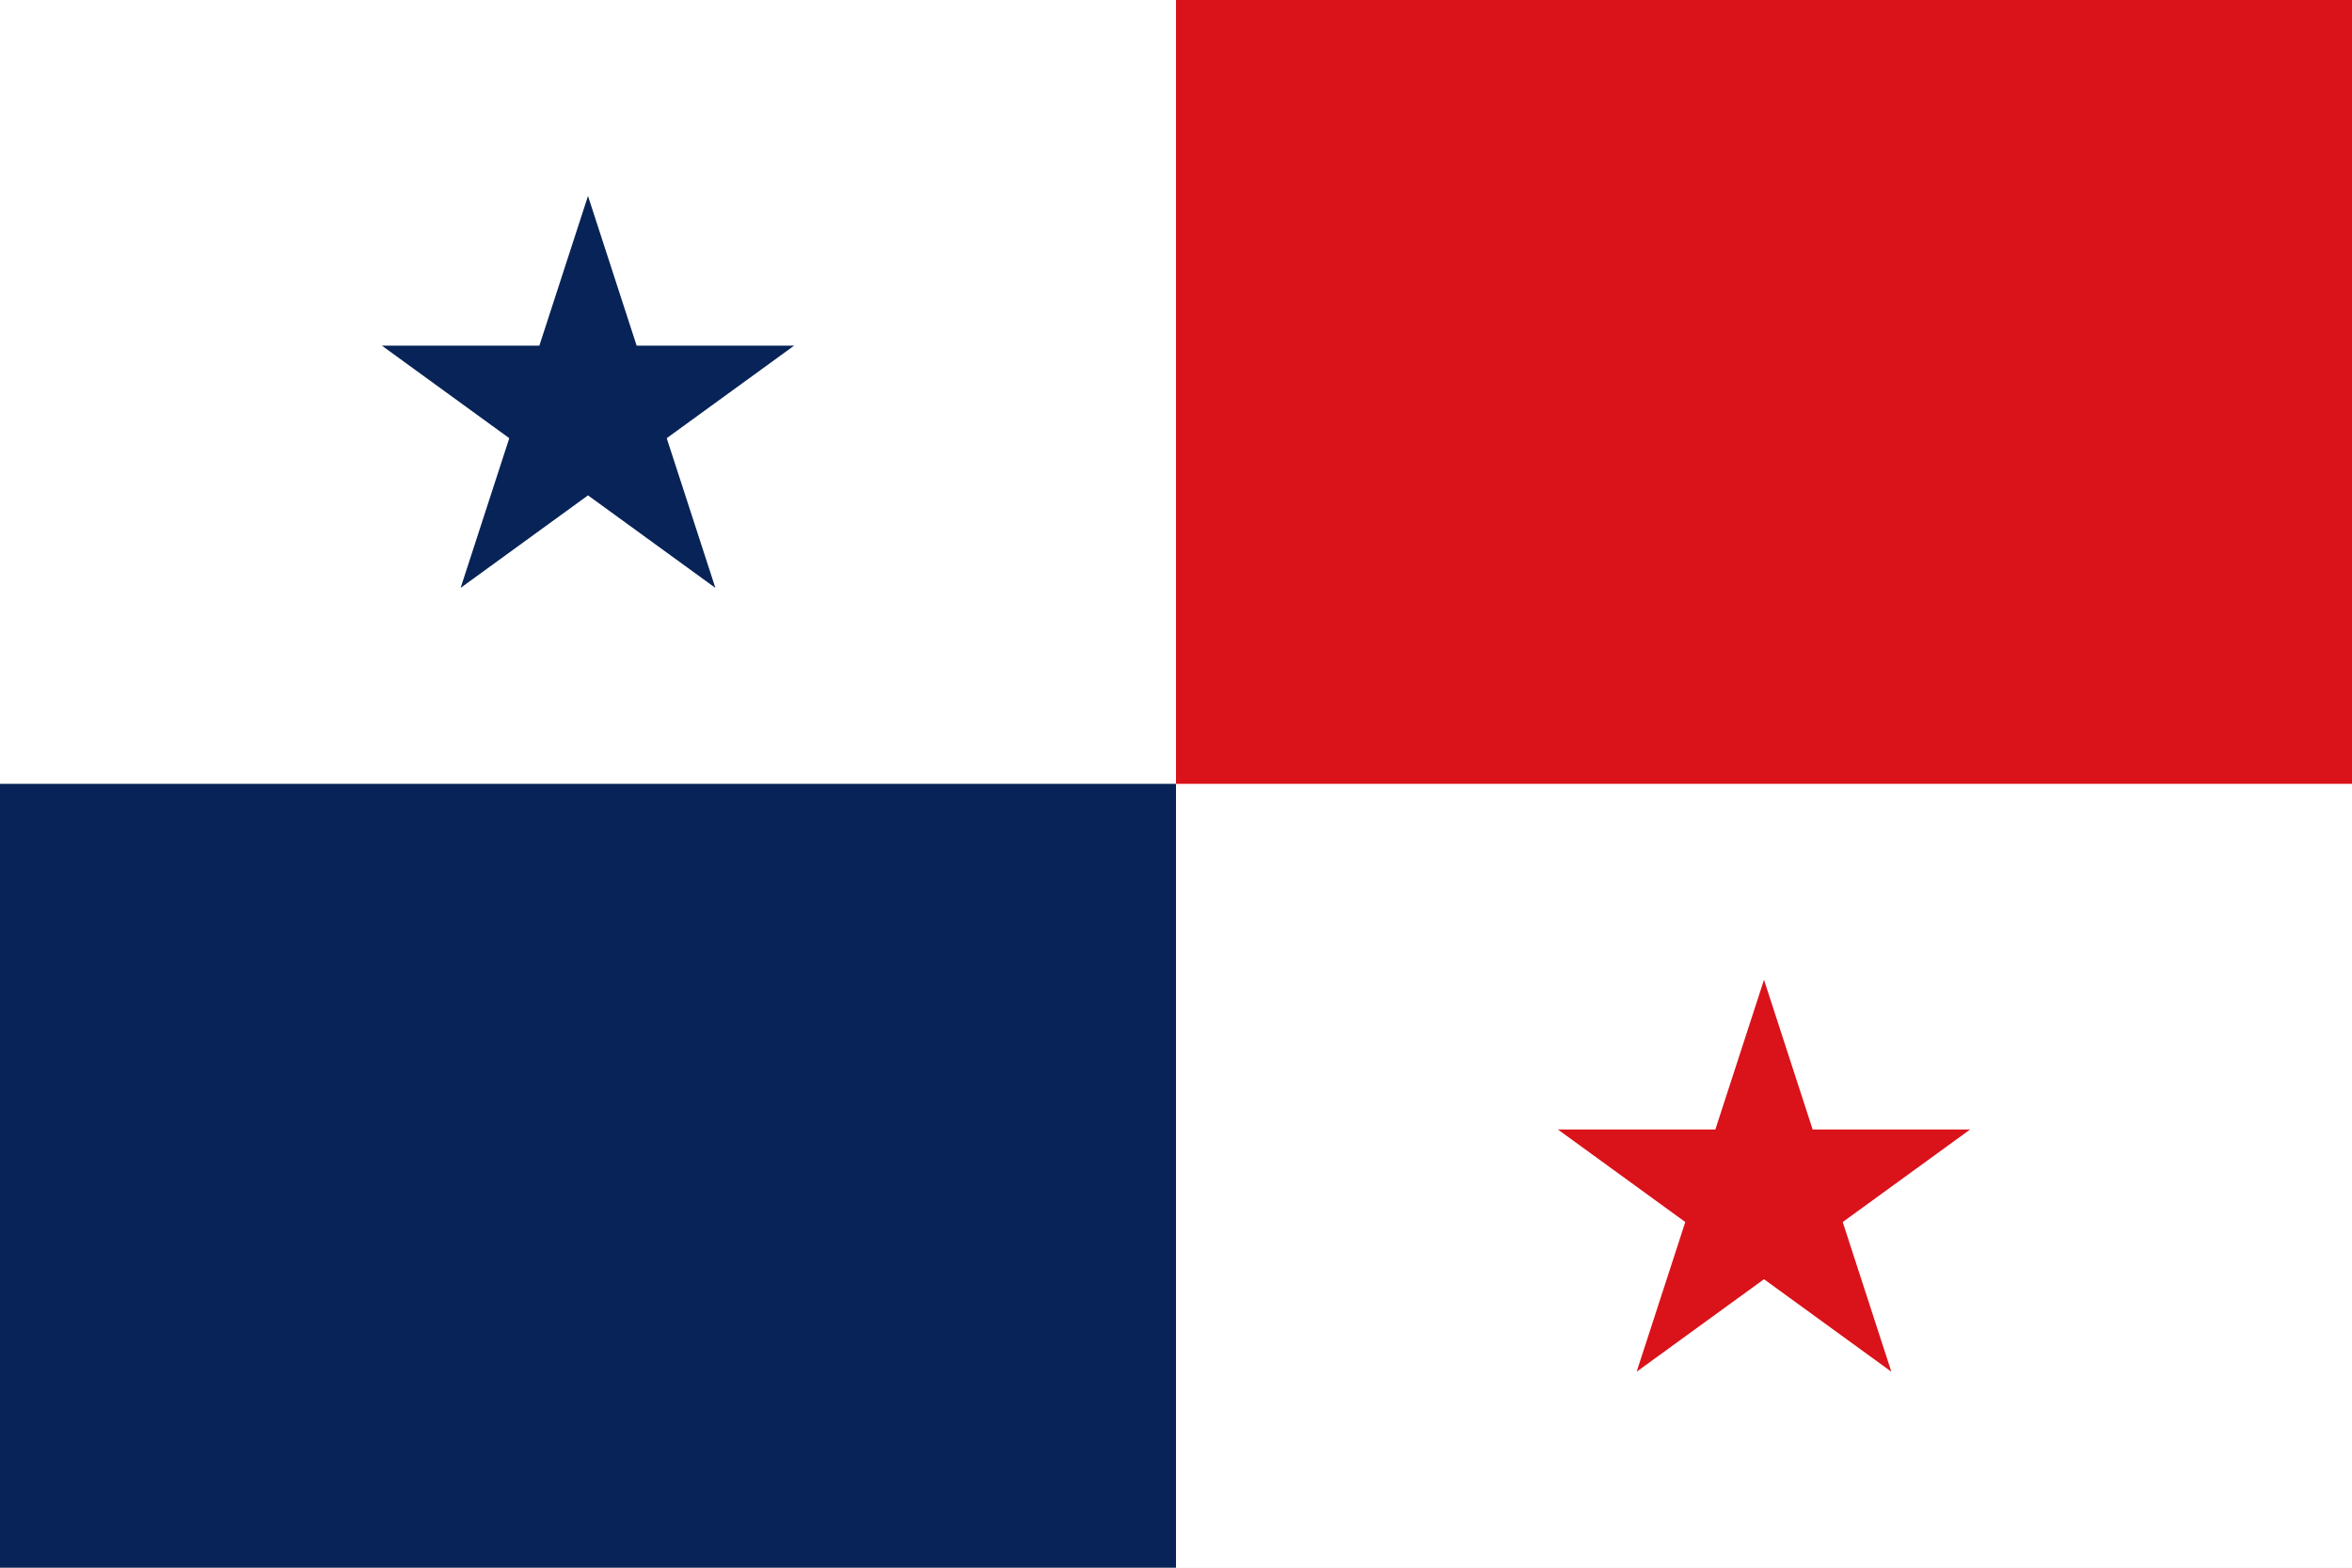
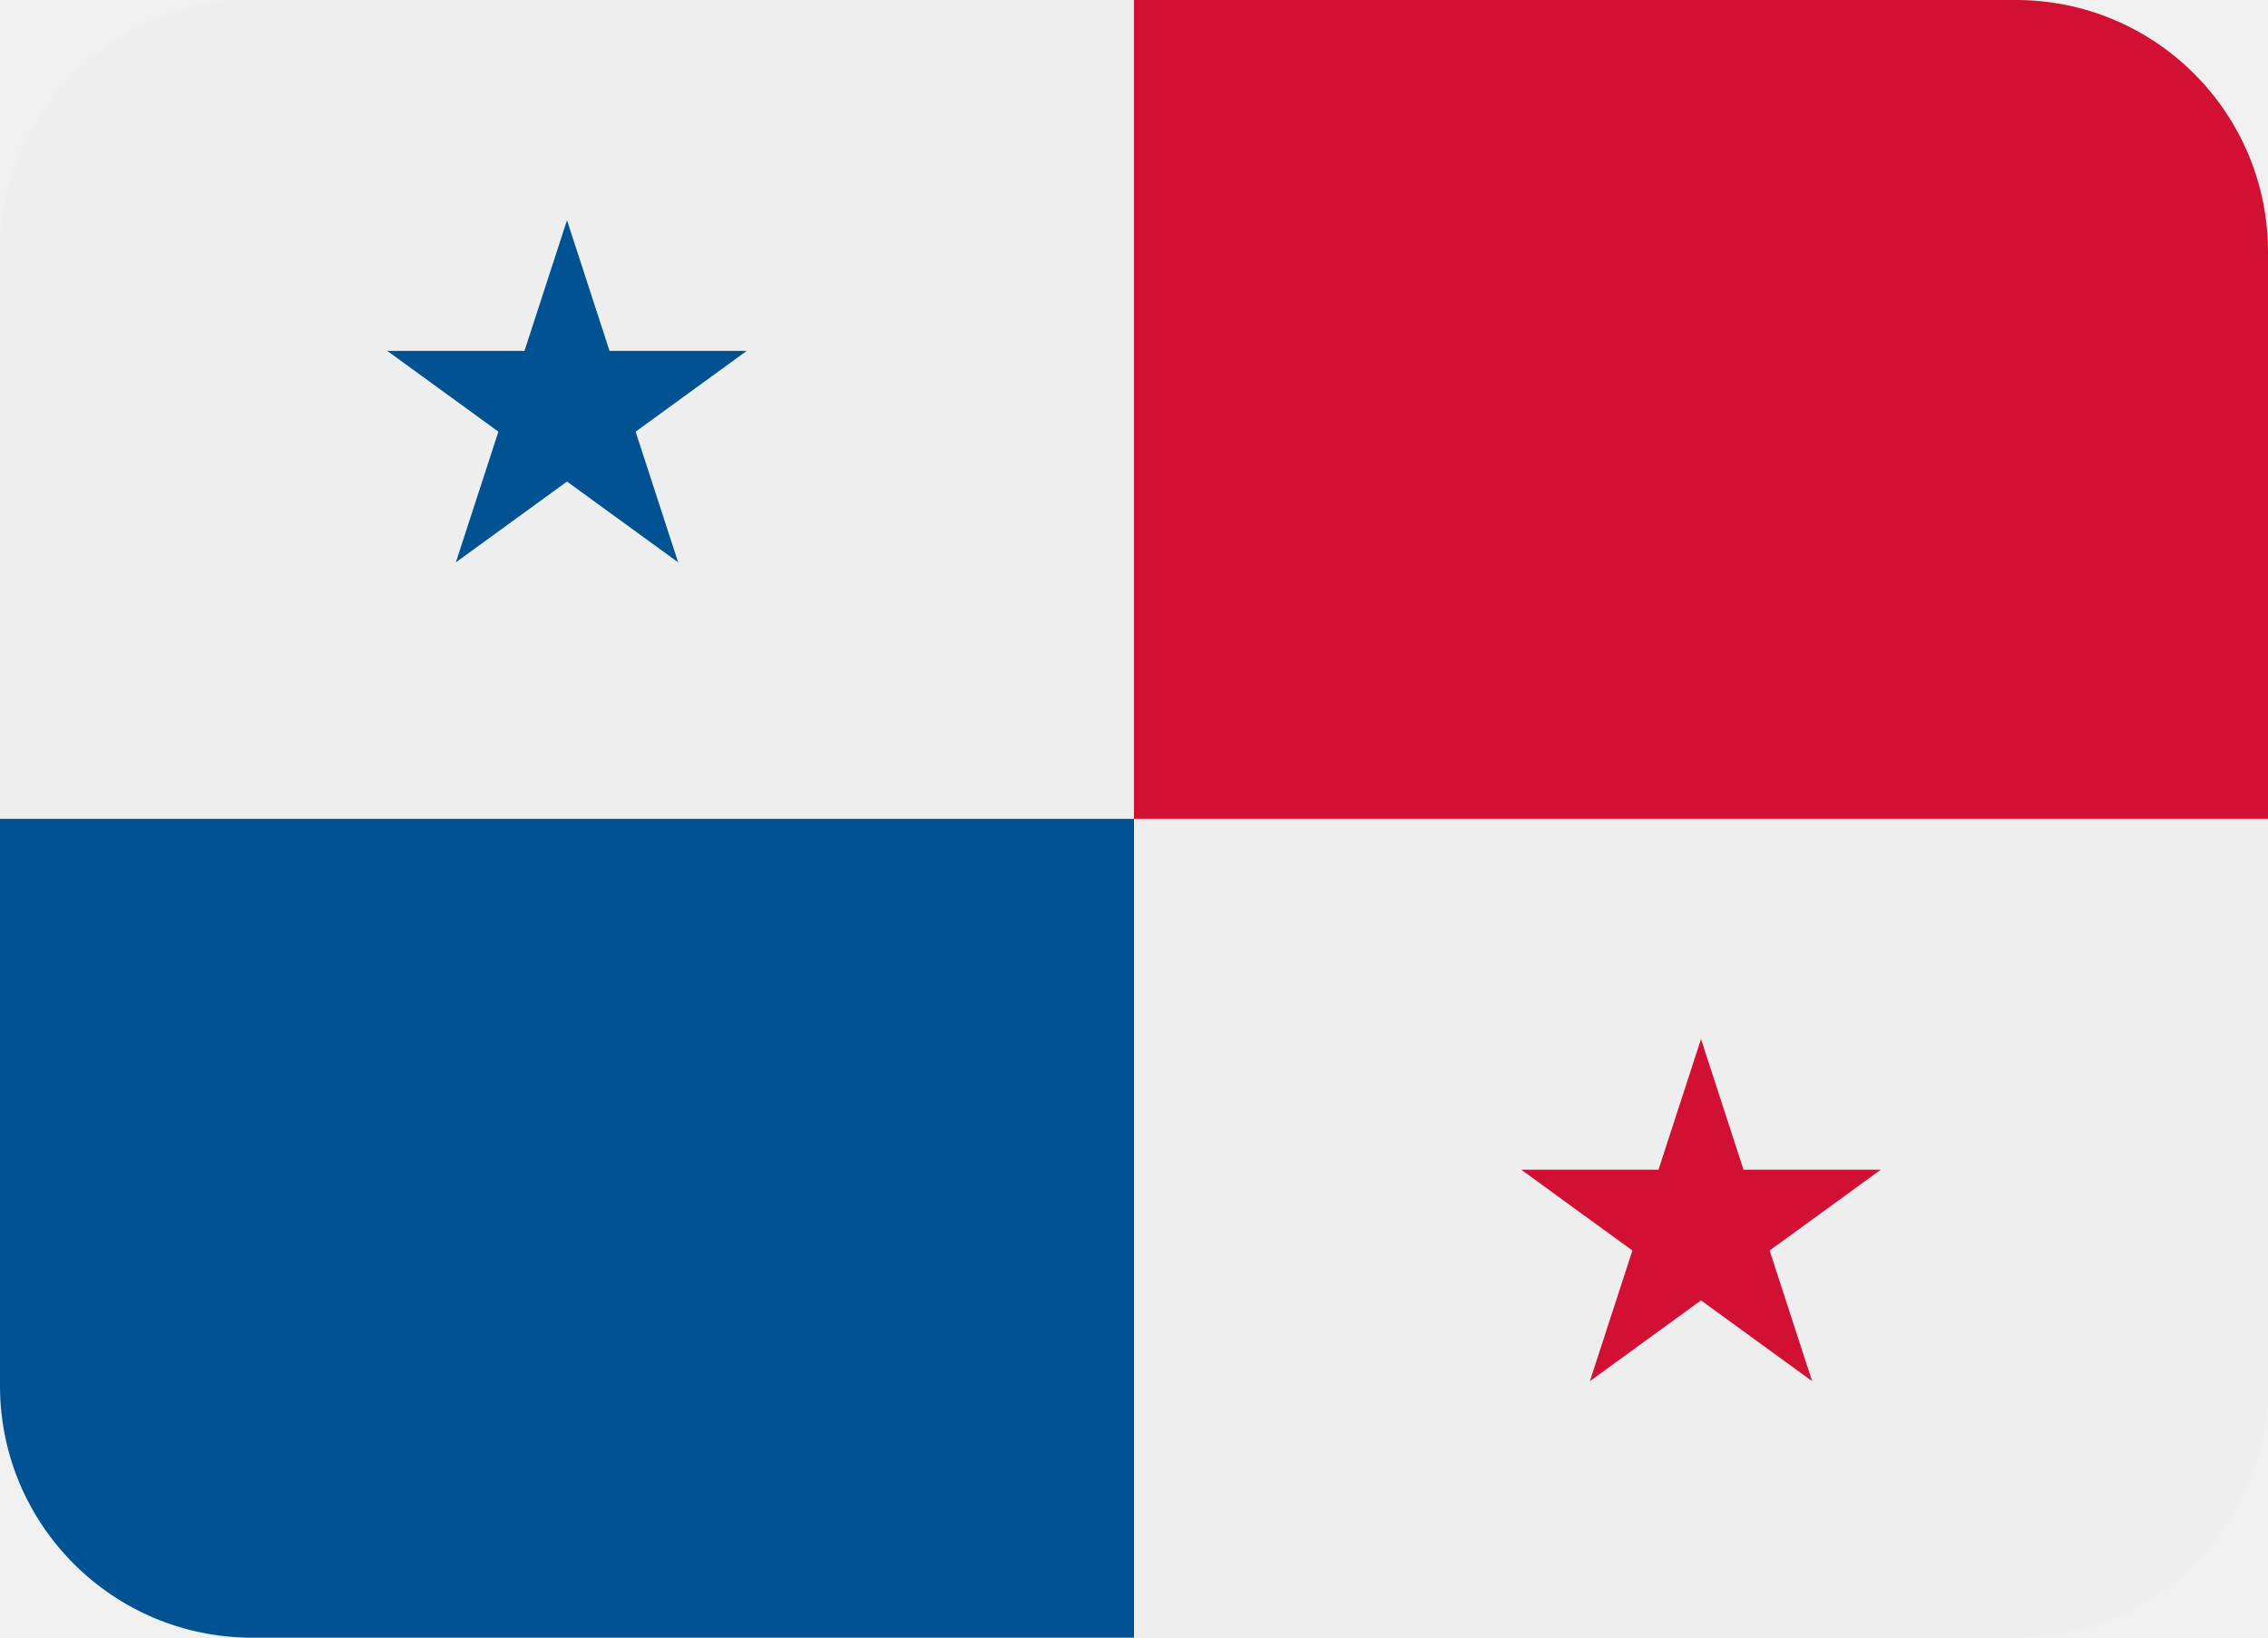
- <svg xmlns="http://www.w3.org/2000/svg" id="Layer_1" data-name="Layer 1" viewBox="0 0 1500 1000">
-   <defs>
-     <style>.cls-1{fill:#fff;}.cls-2{fill:#da121a;}.cls-3{fill:#072357;}</style>
-   </defs>
-   <path class="cls-1" d="M0,500V0H750l750,500v500H750Z" />
-   <rect class="cls-2" x="750" width="750" height="500" />
-   <polygon class="cls-2" points="1125 625 1206.22 875 993.56 720.49 1256.44 720.49 1043.78 875 1125 625" />
-   <rect class="cls-3" y="500" width="750" height="500" />
-   <polygon class="cls-3" points="375 125 456.23 375 243.56 220.49 506.44 220.49 293.77 375 375 125" />
+ <svg xmlns="http://www.w3.org/2000/svg" version="1.1" id="Camada_1" x="0px" y="0px" viewBox="0 0 800 577.8" style="enable-background:new 0 0 800 577.8;" xml:space="preserve">
+   <style type="text/css">
+ 	.st0{fill:#EEEEEE;}
+ 	.st1{fill:#005293;}
+ 	.st2{fill:#D21034;}
+ </style>
+   <path class="st0" d="M400,288.9V0H88.9C39.8,0,0,39.8,0,88.9v200H400z M400,288.9v288.9h311.1c49.1,0,88.9-39.8,88.9-88.9v-200H400z  " />
+   <path class="st1" d="M400,288.9v288.9H88.9C39.8,577.8,0,538,0,488.9v-200H400z" />
+   <path class="st2" d="M400,288.9V0h311.1C760.2,0,800,39.8,800,88.9v200H400z" />
+   <path class="st1" d="M215,123.8l-15-46.1l-15,46.1h-48.4l39.2,28.5l-15,46.1l39.2-28.5l39.2,28.5l-15-46.1l39.2-28.5H215z" />
+   <path class="st2" d="M575.8,441.2l-15,46.1l39.2-28.5l39.2,28.5l-15-46.1l39.2-28.5H615l-15-46.1l-15,46.1h-48.4L575.8,441.2z" />
</svg>
